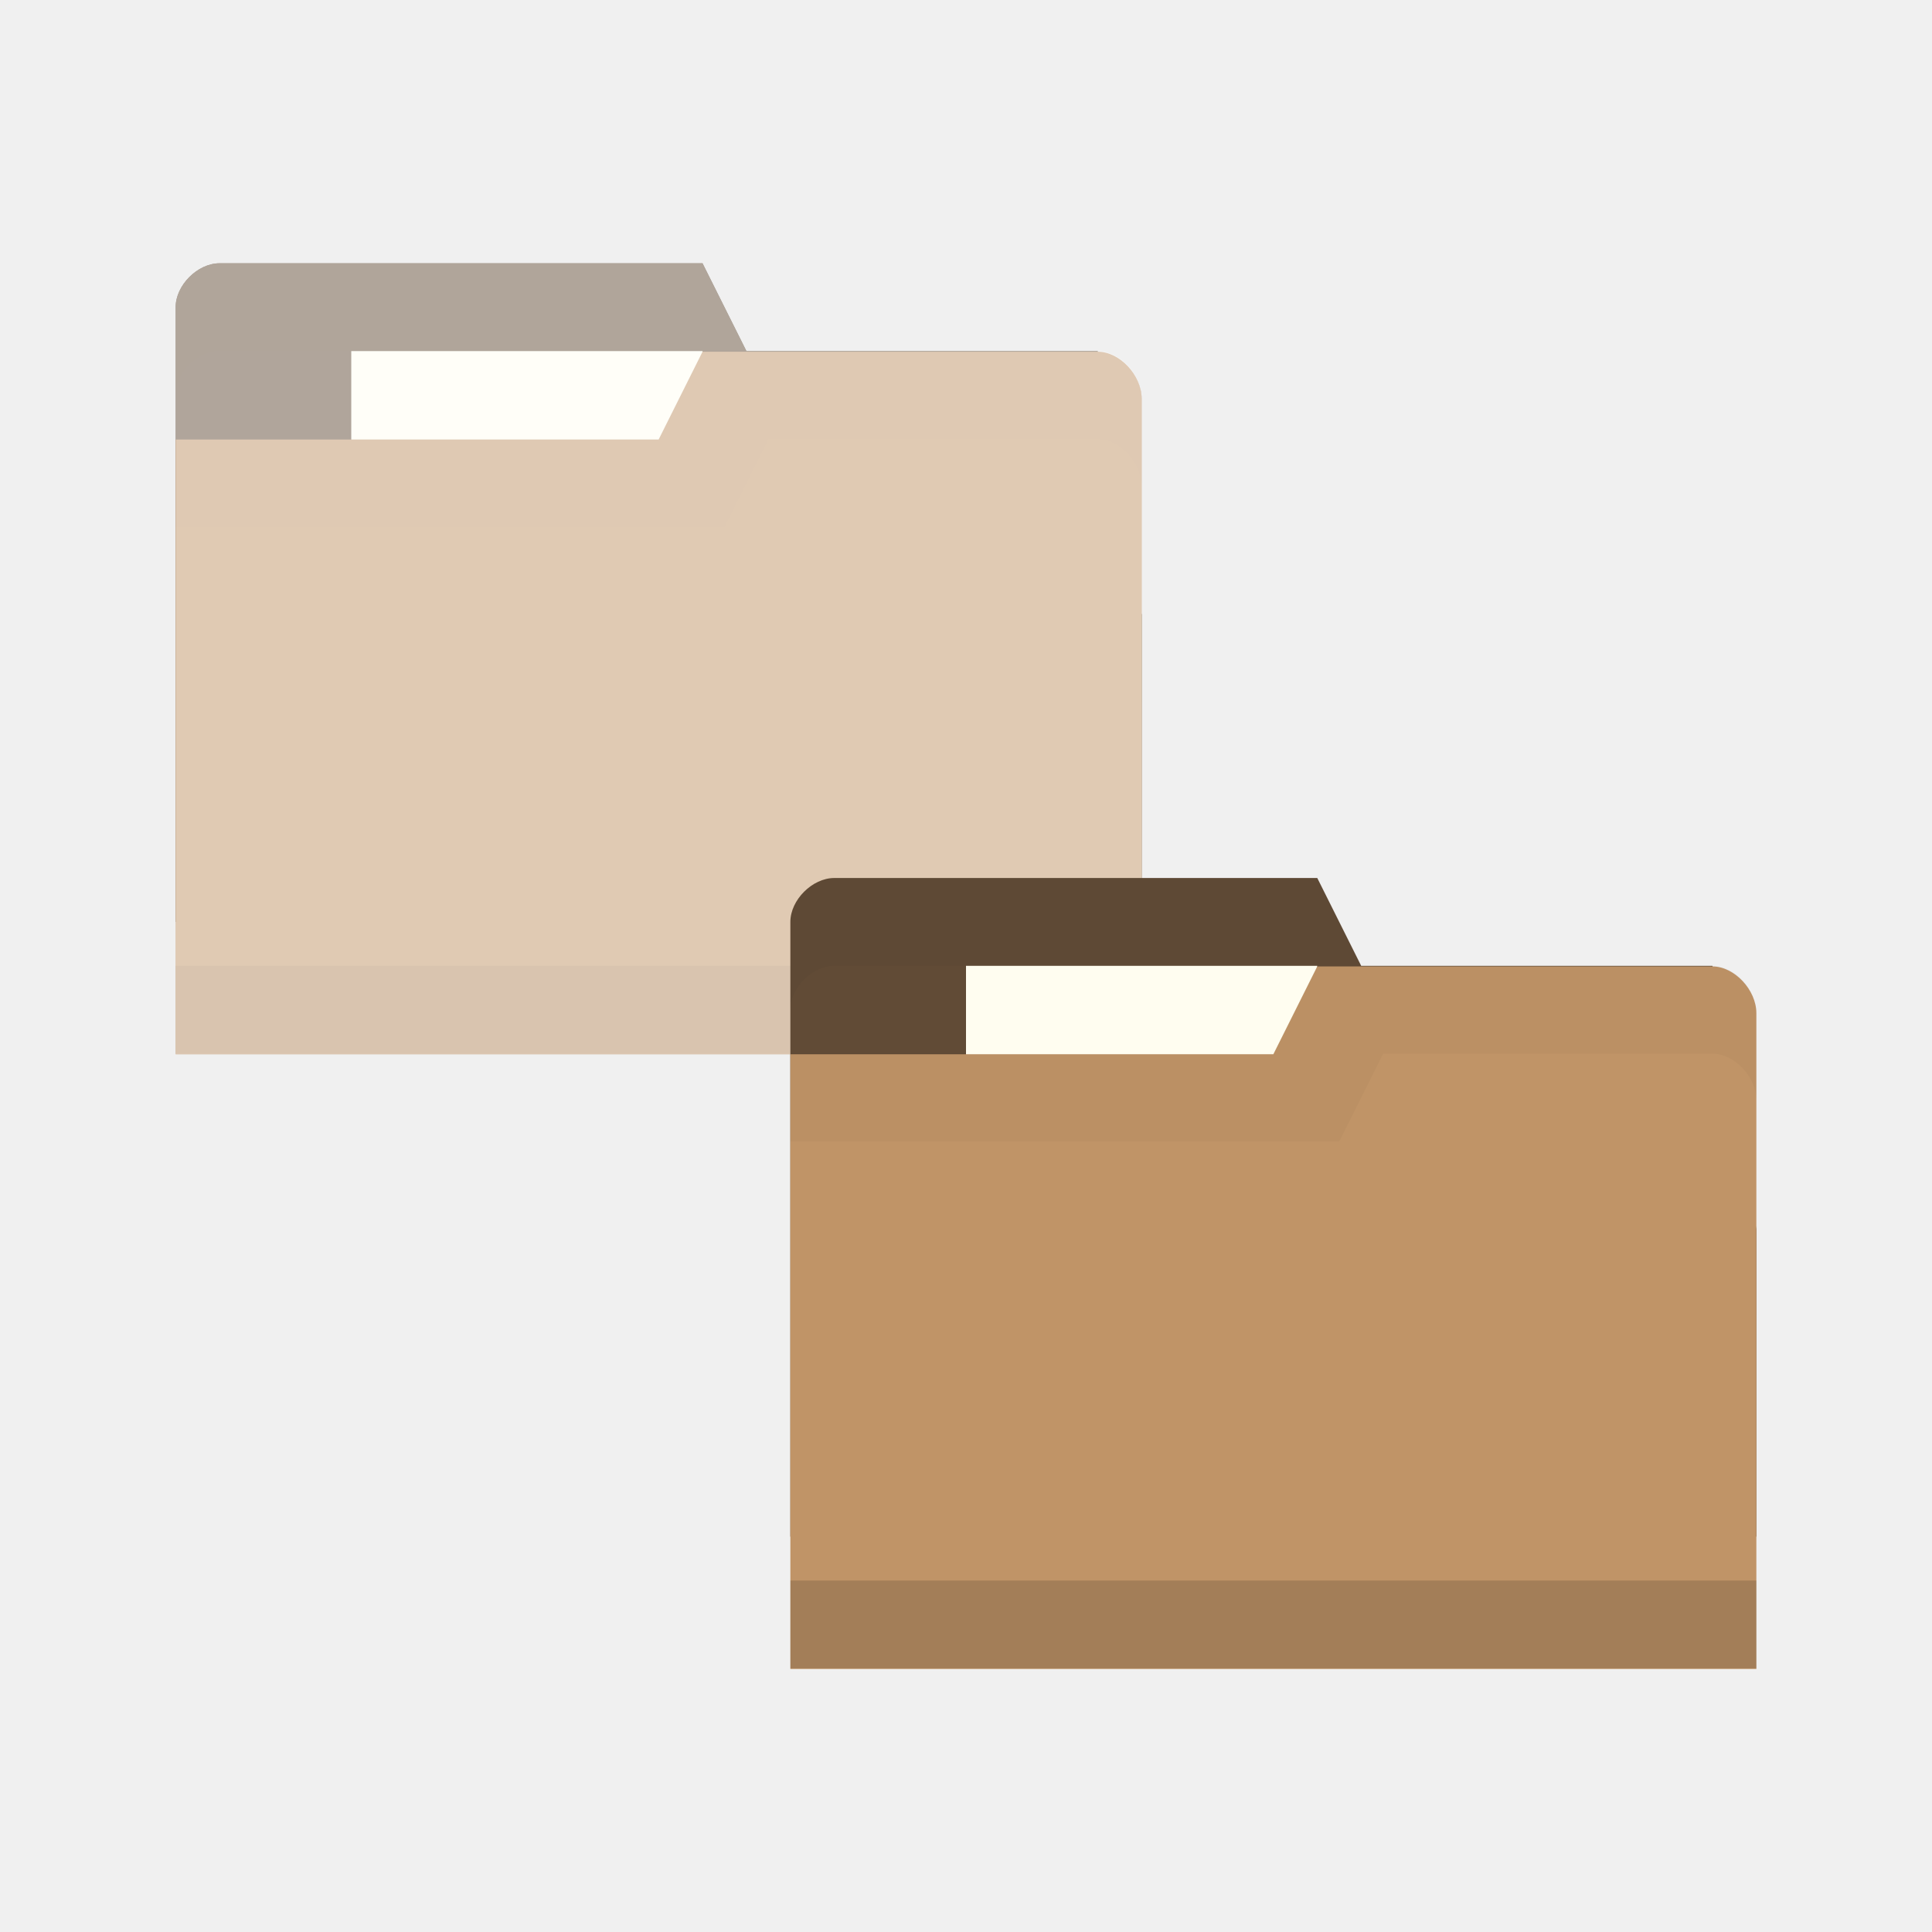
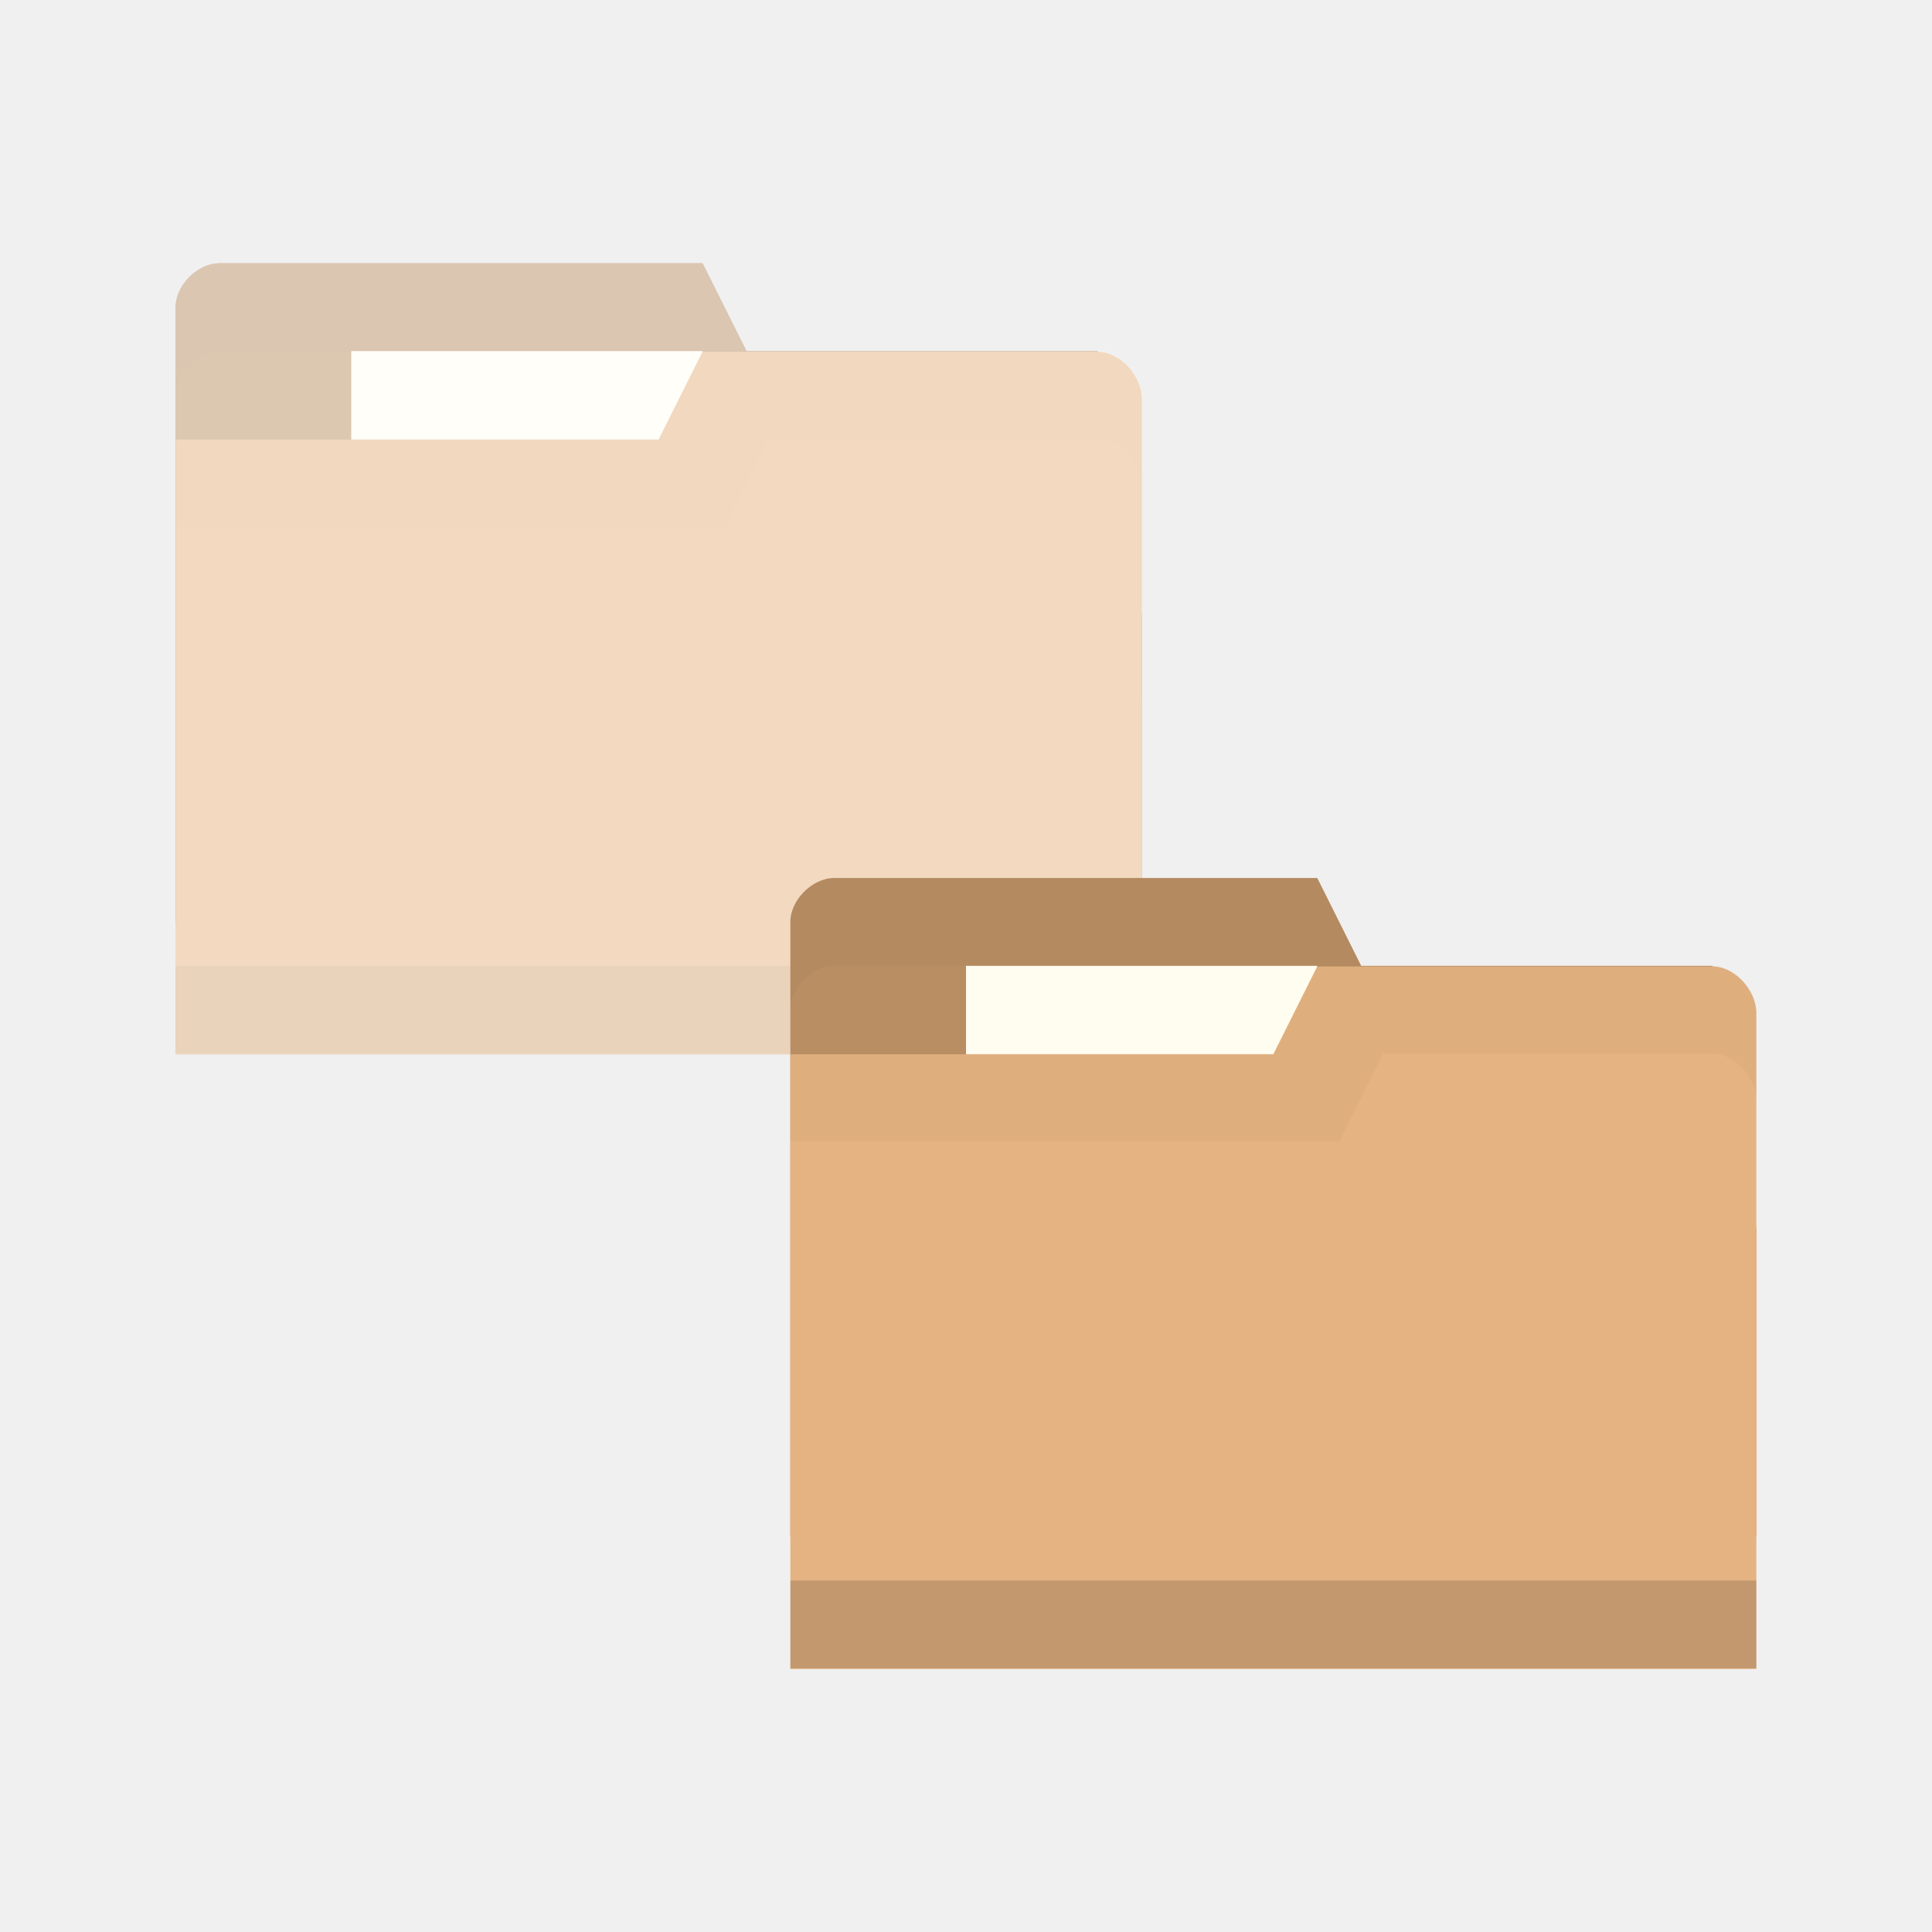
<svg xmlns="http://www.w3.org/2000/svg" viewBox="0 0 22 22">
-   <path style="fill:#614b36;fill-opacity:1;stroke:none" d="m 2 3.498 0 7 11 0 0 -3.5 -0.5 -3 -4 0 -0.5 -1 -5.5 0 c -0.25 0 -0.5 0.25 -0.5 0.5 z" />
+   <path style="fill:#b98e63;fill-opacity:1;stroke:none" d="m 2 3.498 0 7 11 0 0 -3.5 -0.5 -3 -4 0 -0.5 -1 -5.5 0 c -0.25 0 -0.5 0.25 -0.5 0.5 z" />
  <rect width="4" style="fill:#fffdf0;fill-opacity:1;stroke:none" x="4" y="3.998" height="2.5" />
  <path style="fill:#000;opacity:0.015;fill-opacity:1;stroke:none" d="m 2.5 2.998 c -0.25 0 -0.5 0.25 -0.5 0.5 l 0 1 c 0 -0.25 0.25 -0.5 0.5 -0.5 l 5.5 0 0.5 1 4 0 0.5 3 0 -1 -0.5 -3 -4 0 -0.5 -1 -5.5 0 z" />
-   <path style="fill:#c09467;fill-opacity:1;stroke:none" d="m 13 4.538 0 7.467 -11 0 0 -7 5.5 0 0.5 -1 4.5 0 c 0.25 0 0.5 0.267 0.5 0.533 z" />
+   <path style="fill:#e5b381;fill-opacity:1;stroke:none" d="m 13 4.538 0 7.467 -11 0 0 -7 5.5 0 0.5 -1 4.5 0 c 0.25 0 0.5 0.267 0.5 0.533 z" />
  <path style="fill:#000;opacity:0.075;fill-opacity:1;stroke:none" d="m 2 10.998 0 1 11 0 0 -1 z" />
  <path style="fill:#000;opacity:0.015;fill-opacity:1;stroke:none" d="m 8 3.998 -0.5 1 -5.5 0 0 1 6.25 0 0.5 -1 3.75 0 c 0.25 0 0.5 0.265 0.5 0.531 l 0 -1 c 0 -0.267 -0.25 -0.531 -0.5 -0.531 z" />
  <path style="fill:#fff;opacity:0.5;fill-opacity:1;stroke:none" d="m 2.5 2.998 c -0.25 0 -0.5 0.25 -0.5 0.5 l 0 1 l 0 0.5 l 0 1 l 0 4.5 l 0 0.5 l 0 1 l 0 0.006 l 11 0 l 0 -0.006 l 0 -1 l 0 -0.5 l 0 -2.5 l 0 -1 l 0 -1.469 l 0 -1 c 0 -0.267 -0.25 -0.531 -0.5 -0.531 l -4 0 l -0.5 -1 l -5.5 0 z" />
-   <path style="fill:#614b36;fill-opacity:1;stroke:none" d="m 9 10.498 0 7 11 0 0 -3.5 -0.5 -3 -4 0 -0.5 -1 -5.5 0 c -0.25 0 -0.5 0.25 -0.5 0.5 z" />
+   <path style="fill:#b98e63;fill-opacity:1;stroke:none" d="m 9 10.498 0 7 11 0 0 -3.5 -0.5 -3 -4 0 -0.5 -1 -5.5 0 c -0.25 0 -0.5 0.25 -0.5 0.5 z" />
  <rect width="4" style="fill:#fffdf0;fill-opacity:1;stroke:none" x="11" y="10.998" height="2.5" />
  <path style="fill:#000;opacity:0.03;fill-opacity:1;stroke:none" d="m 9.5 9.998 c -0.25 0 -0.5 0.25 -0.5 0.5 l 0 1 c 0 -0.25 0.25 -0.5 0.5 -0.5 l 5.5 0 0.5 1 4 0 0.5 3 0 -1 -0.5 -3 -4 0 -0.5 -1 -5.5 0 z" />
-   <path style="fill:#c09467;fill-opacity:1;stroke:none" d="m 20 11.538 0 7.467 -11 0 0 -7 5.5 0 0.5 -1 4.5 0 c 0.25 0 0.5 0.267 0.5 0.533 z" />
+   <path style="fill:#e5b381;fill-opacity:1;stroke:none" d="m 20 11.538 0 7.467 -11 0 0 -7 5.5 0 0.5 -1 4.5 0 c 0.25 0 0.5 0.267 0.5 0.533 z" />
  <path style="fill:#000;opacity:0.15;fill-opacity:1;stroke:none" d="m 9 17.998 0 1 11 0 0 -1 z" />
  <path style="fill:#000;opacity:0.03;fill-opacity:1;stroke:none" d="m 15 10.998 -0.5 1 -5.5 0 0 1 6.25 0 0.5 -1 3.75 0 c 0.25 0 0.5 0.265 0.5 0.531 l 0 -1 c 0 -0.267 -0.25 -0.531 -0.5 -0.531 z" />
</svg>
